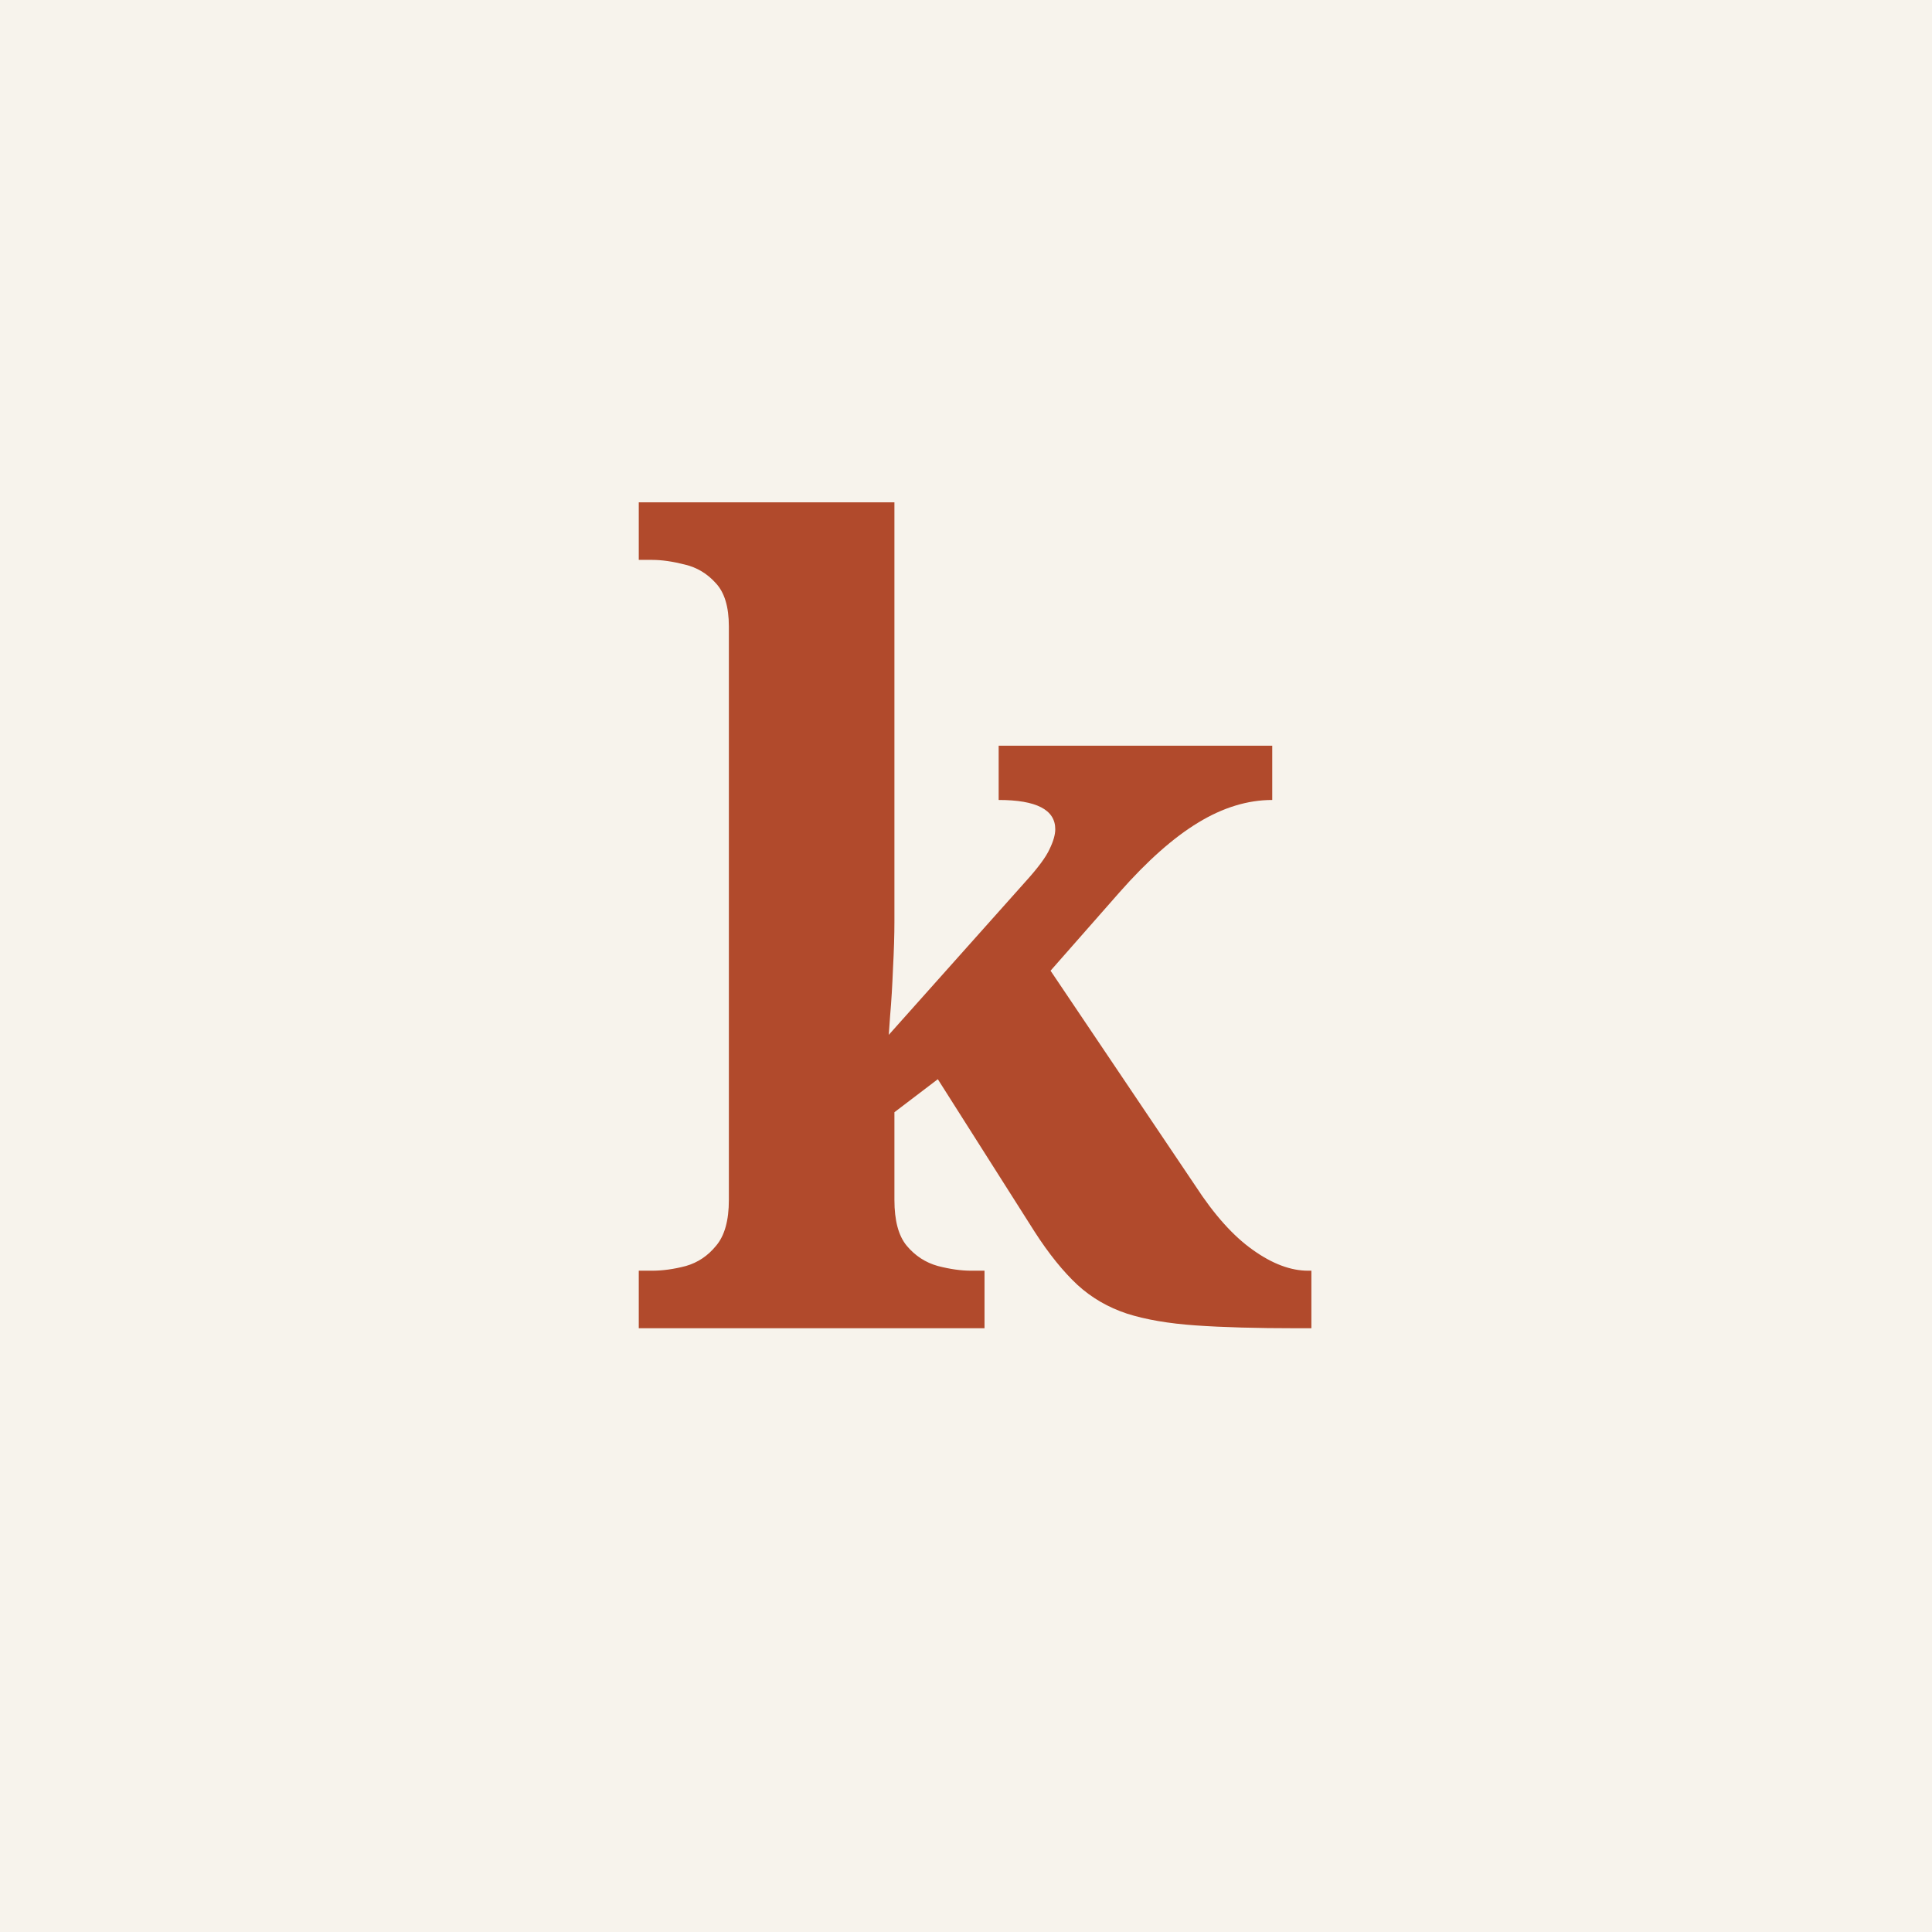
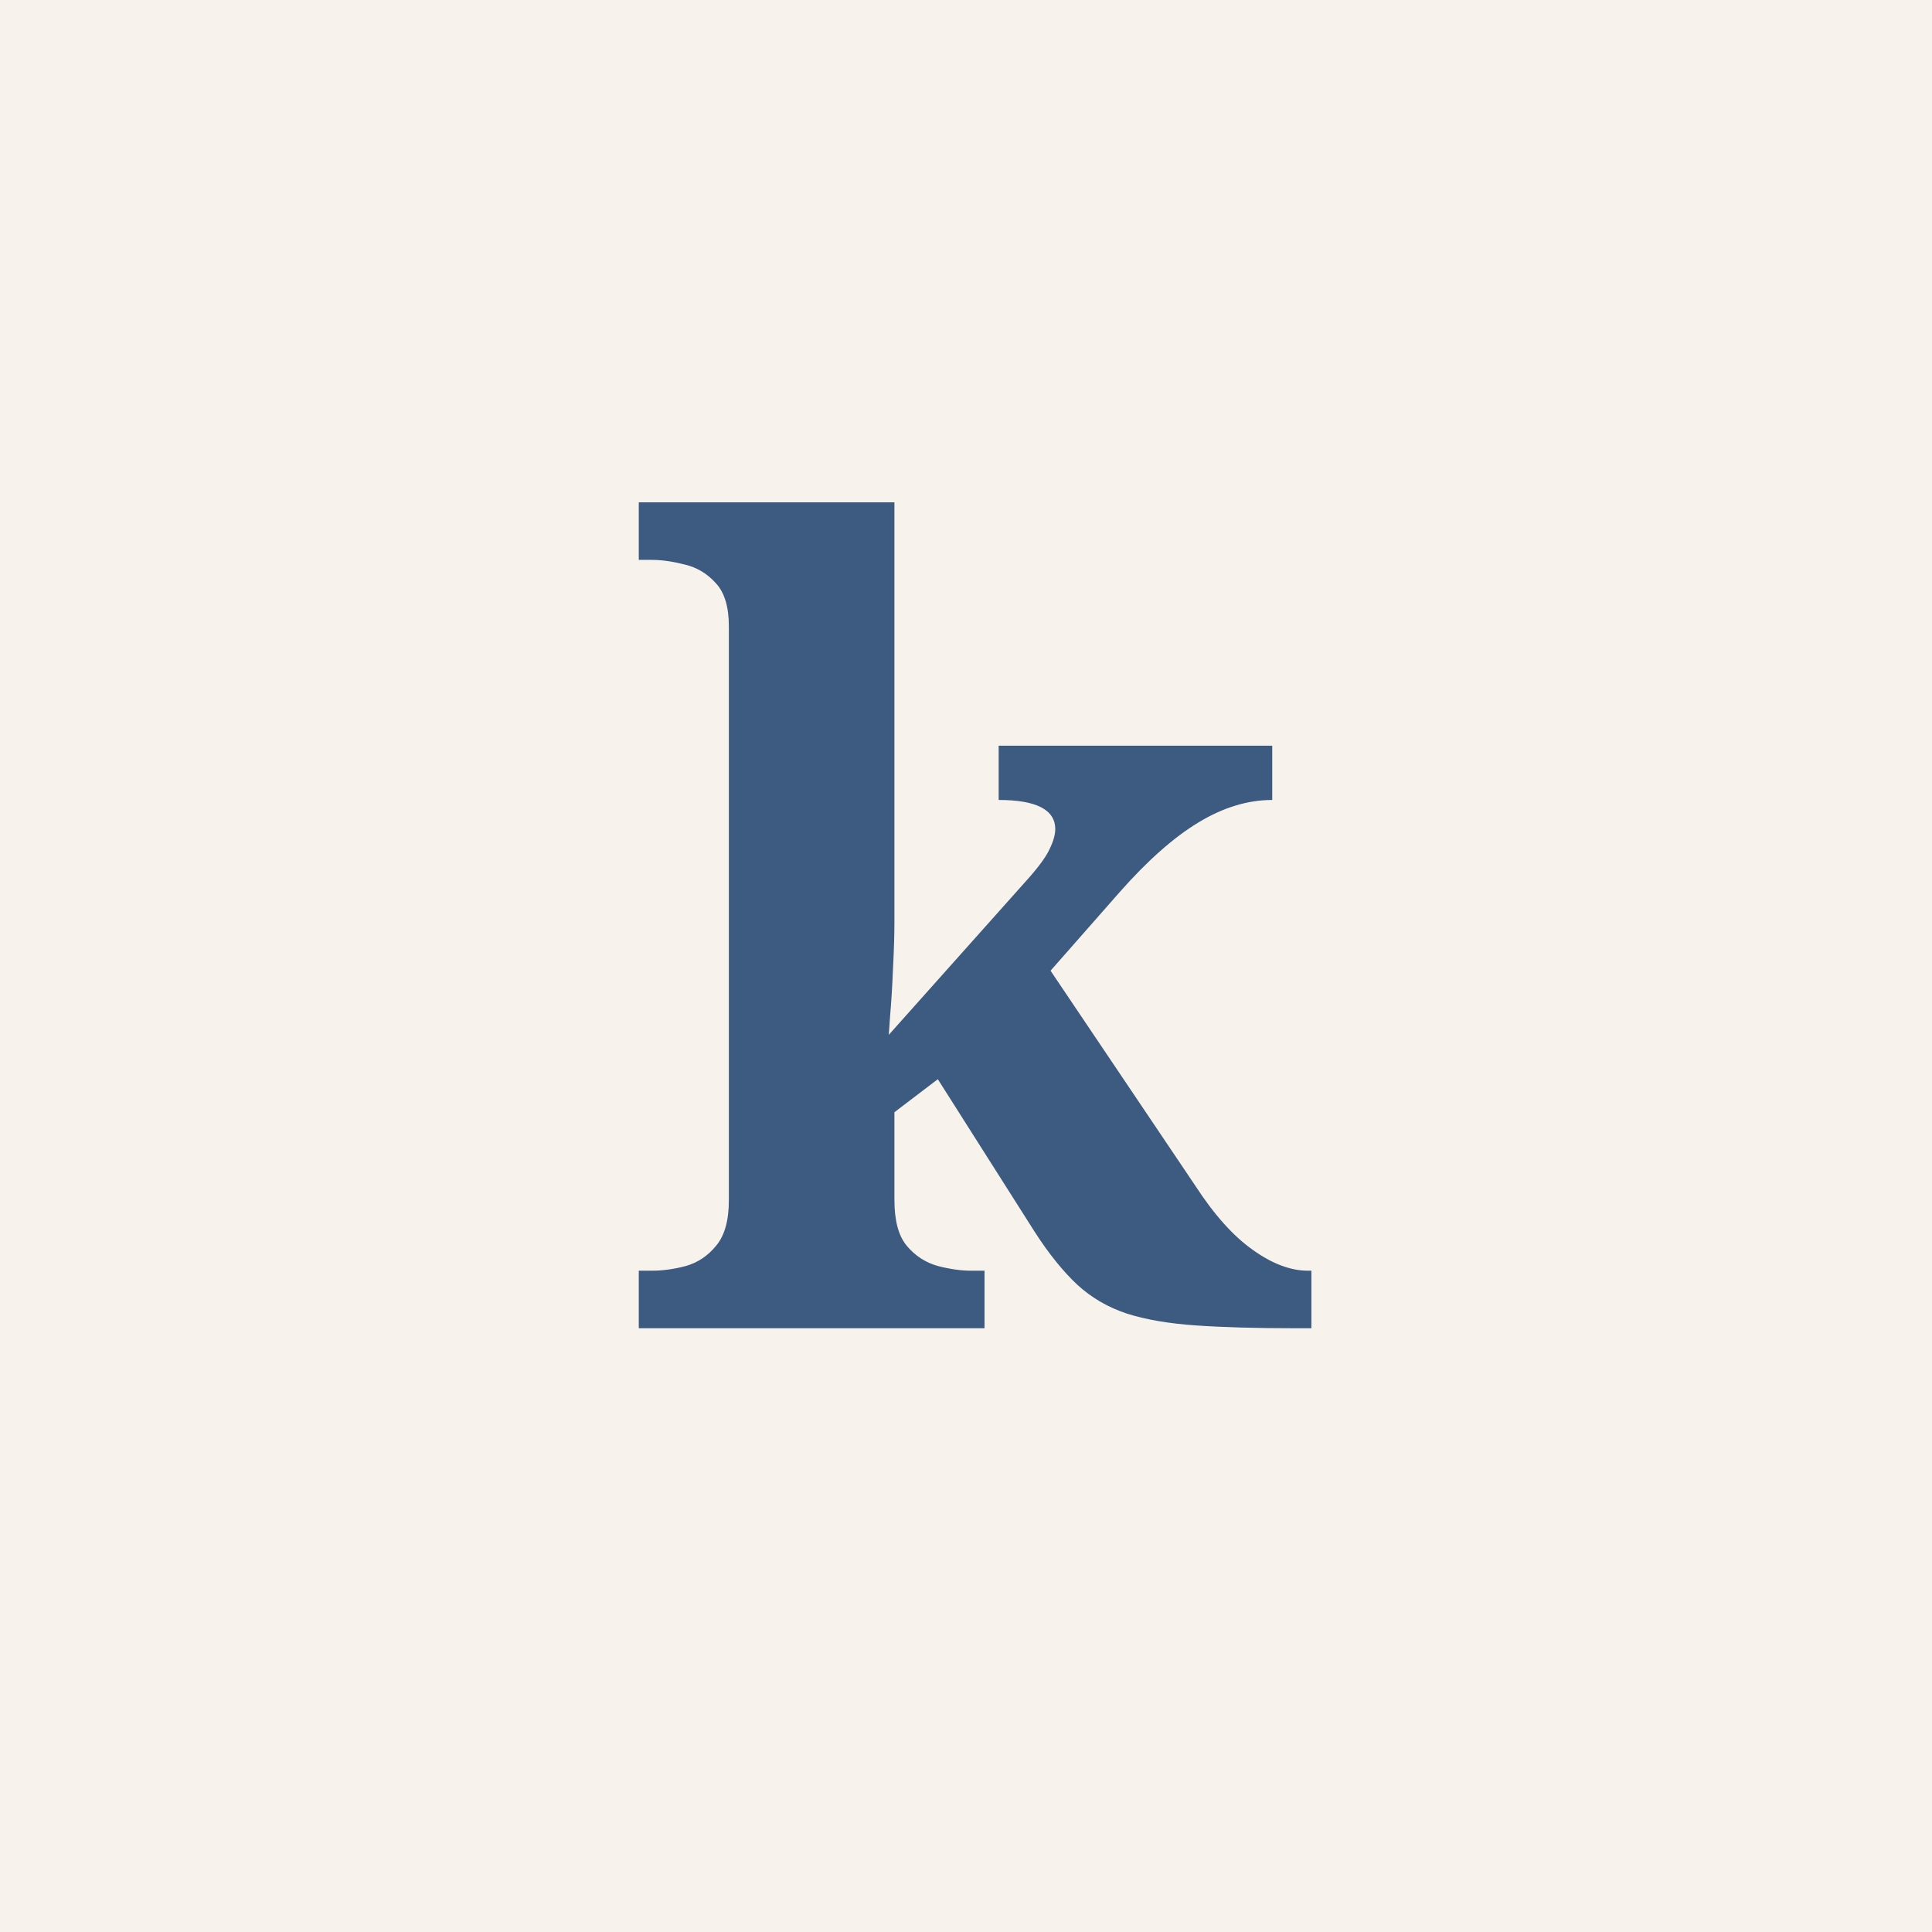
<svg xmlns="http://www.w3.org/2000/svg" viewBox="0 0 64 64">
  <rect width="64" height="64" fill="#f7f3ec" />
-   <text x="32" y="44" text-anchor="middle" font-family="Georgia, serif" font-weight="600" font-size="36" fill="#b14a2c">k</text>
+   <text x="32" y="44" text-anchor="middle" font-family="Georgia, serif" font-weight="600" font-size="36" fill="#3d5a80">k</text>
</svg>
